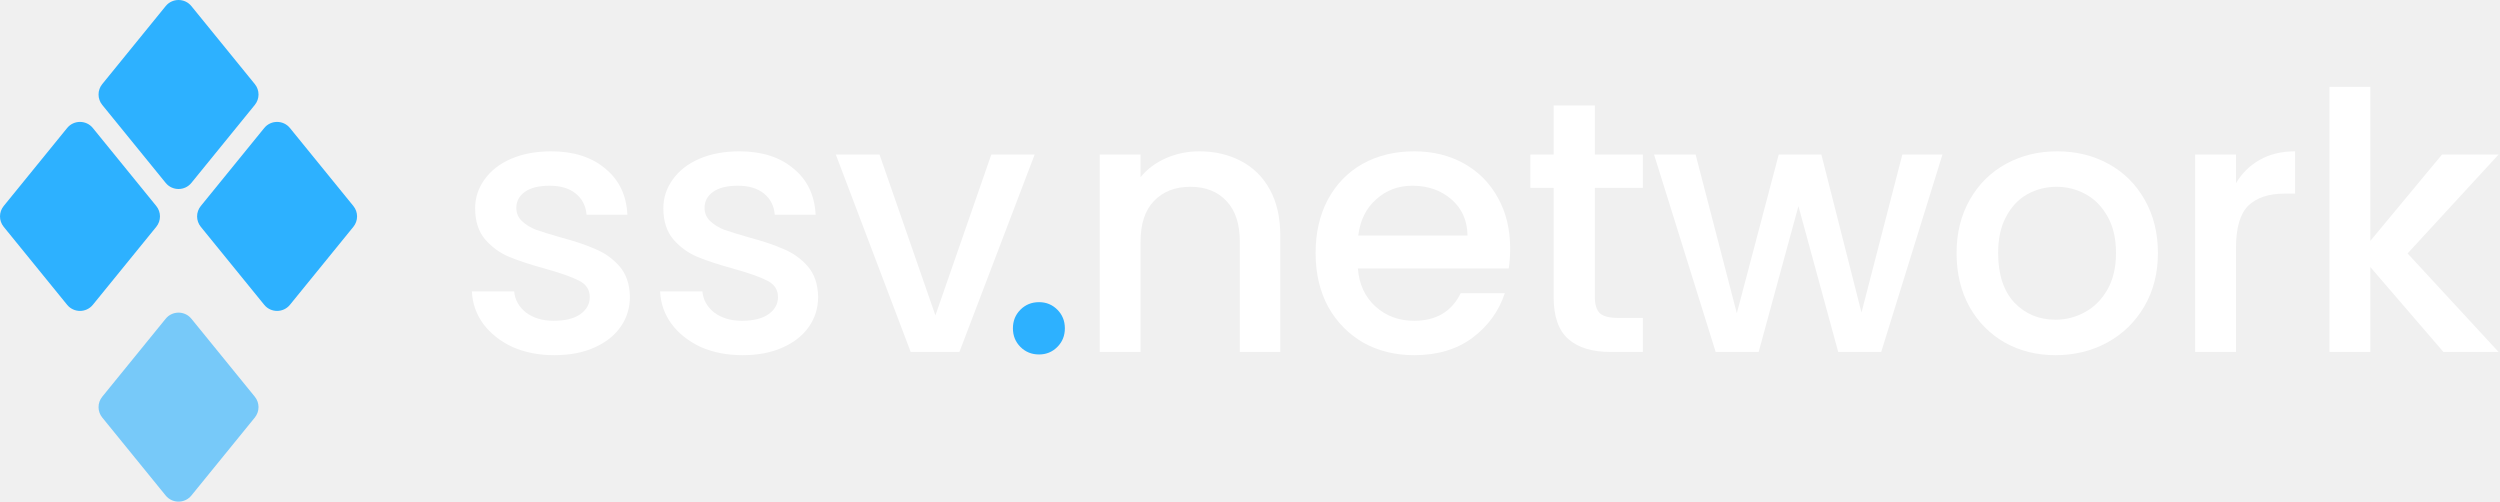
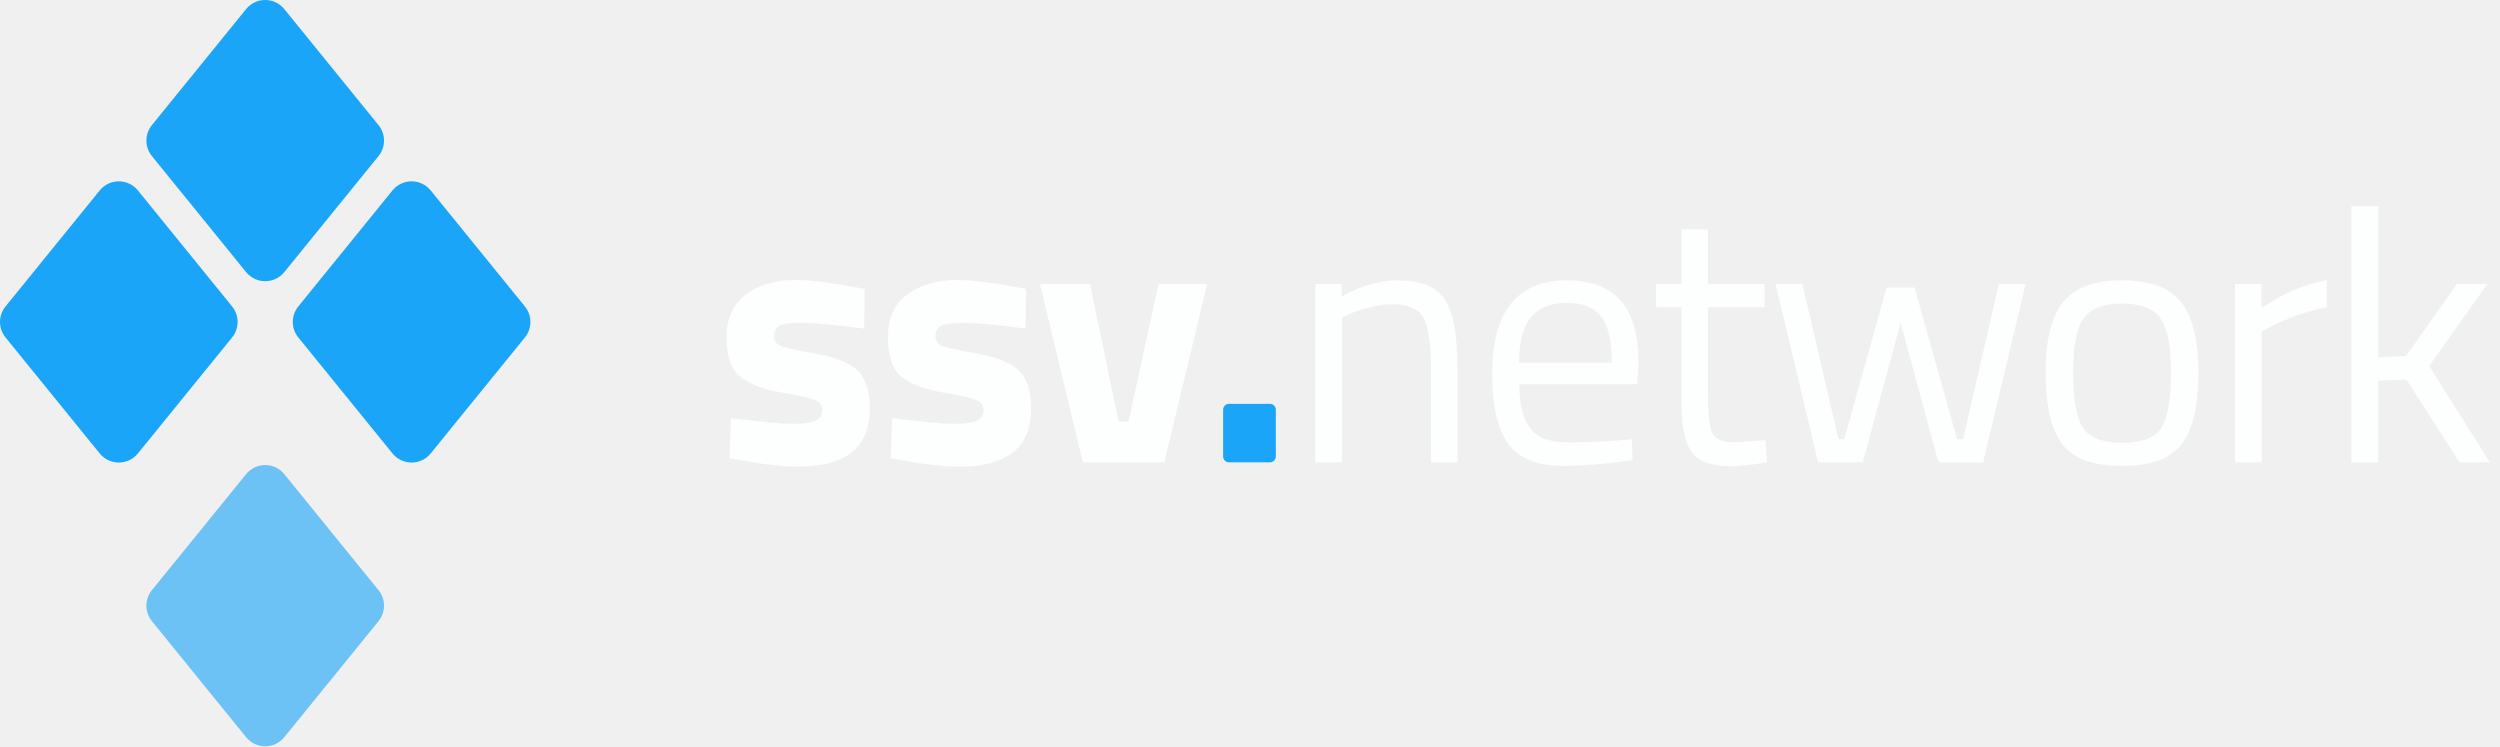
- <svg xmlns="http://www.w3.org/2000/svg" width="1584" height="318" viewBox="0 0 1584 318" fill="none">
-   <path opacity="0.62" d="M64.782 251.363L104.971 201.95C109.168 196.79 117.067 196.79 121.263 201.95L161.453 251.363C164.579 255.209 164.579 260.704 161.453 264.549L121.263 313.963C117.067 319.122 109.168 319.122 104.971 313.963L64.782 264.549C61.656 260.704 61.656 255.209 64.782 251.363Z" fill="#2DB1FF" />
-   <path d="M127.224 130.526L167.413 81.112C171.61 75.953 179.509 75.953 183.705 81.112L223.895 130.526C227.021 134.371 227.021 139.866 223.895 143.712L183.705 193.126C179.509 198.285 171.61 198.285 167.413 193.126L127.224 143.712C124.098 139.866 124.098 134.371 127.224 130.526Z" fill="#2DB1FF" />
-   <path d="M2.345 130.526L42.534 81.112C46.73 75.953 54.63 75.953 58.826 81.112L99.015 130.526C102.141 134.371 102.141 139.866 99.015 143.712L58.826 193.126C54.63 198.285 46.73 198.285 42.534 193.126L2.345 143.712C-0.782 139.866 -0.782 134.371 2.345 130.526Z" fill="#2DB1FF" />
-   <path d="M64.782 53.289L104.971 3.869C109.168 -1.29 117.067 -1.29 121.263 3.869L161.453 53.283C164.579 57.129 164.579 62.624 161.453 66.469L121.263 115.883C117.067 121.042 109.168 121.042 104.971 115.883L64.782 66.475C61.656 62.63 61.656 57.129 64.782 53.289Z" fill="#2DB1FF" />
-   <path d="M1525.45 160.575L1583.1 223H1548.15L1501.84 169.201V223H1475.96V55.02H1501.84V152.63L1547.24 97.923H1583.1L1525.45 160.575Z" fill="white" />
-   <path d="M1416.72 116.083C1420.5 109.727 1425.5 104.809 1431.7 101.328C1438.06 97.696 1445.55 95.88 1454.17 95.88V122.666H1447.59C1437.45 122.666 1429.73 125.239 1424.44 130.384C1419.29 135.529 1416.72 144.458 1416.72 157.17V223H1390.84V97.923H1416.72V116.083Z" fill="white" />
-   <path d="M1302.34 225.043C1290.53 225.043 1279.86 222.395 1270.33 217.098C1260.79 211.65 1253.3 204.083 1247.86 194.398C1242.41 184.561 1239.68 173.211 1239.68 160.348C1239.68 147.636 1242.48 136.362 1248.08 126.525C1253.68 116.688 1261.32 109.122 1271.01 103.825C1280.69 98.528 1291.52 95.88 1303.47 95.88C1315.43 95.88 1326.25 98.528 1335.93 103.825C1345.62 109.122 1353.26 116.688 1358.86 126.525C1364.46 136.362 1367.26 147.636 1367.26 160.348C1367.26 173.06 1364.38 184.334 1358.63 194.171C1352.88 204.008 1345.01 211.65 1335.02 217.098C1325.19 222.395 1314.29 225.043 1302.34 225.043ZM1302.34 202.57C1308.99 202.57 1315.2 200.981 1320.95 197.803C1326.85 194.625 1331.62 189.858 1335.25 183.502C1338.88 177.146 1340.7 169.428 1340.7 160.348C1340.7 151.268 1338.96 143.626 1335.48 137.421C1332 131.065 1327.38 126.298 1321.63 123.12C1315.88 119.942 1309.68 118.353 1303.02 118.353C1296.36 118.353 1290.15 119.942 1284.4 123.12C1278.8 126.298 1274.34 131.065 1271.01 137.421C1267.68 143.626 1266.02 151.268 1266.02 160.348C1266.02 173.817 1269.42 184.259 1276.23 191.674C1283.19 198.938 1291.89 202.57 1302.34 202.57Z" fill="white" />
-   <path d="M1230.74 97.923L1191.93 223H1164.69L1139.49 130.611L1114.29 223H1087.05L1048.01 97.923H1074.34L1100.45 198.484L1127 97.923H1154.02L1179.44 198.03L1205.32 97.923H1230.74Z" fill="white" />
-   <path d="M1010.49 119.034V188.269C1010.49 192.96 1011.55 196.365 1013.67 198.484C1015.94 200.451 1019.73 201.435 1025.02 201.435H1040.91V223H1020.48C1008.83 223 999.901 220.276 993.697 214.828C987.492 209.38 984.39 200.527 984.39 188.269V119.034H969.635V97.923H984.39V66.824H1010.49V97.923H1040.91V119.034H1010.49Z" fill="white" />
-   <path d="M956.837 157.397C956.837 162.088 956.535 166.326 955.929 170.109H860.362C861.119 180.097 864.827 188.118 871.485 194.171C878.144 200.224 886.316 203.251 896.001 203.251C909.924 203.251 919.76 197.425 925.511 185.772H953.432C949.649 197.273 942.763 206.732 932.775 214.147C922.939 221.411 910.68 225.043 896.001 225.043C884.046 225.043 873.301 222.395 863.767 217.098C854.385 211.65 846.969 204.083 841.521 194.398C836.225 184.561 833.576 173.211 833.576 160.348C833.576 147.485 836.149 136.21 841.294 126.525C846.591 116.688 853.931 109.122 863.313 103.825C872.847 98.528 883.743 95.88 896.001 95.88C907.805 95.88 918.323 98.453 927.554 103.598C936.786 108.743 943.974 116.007 949.119 125.39C954.265 134.621 956.837 145.29 956.837 157.397ZM929.824 149.225C929.673 139.691 926.268 132.049 919.609 126.298C912.951 120.547 904.703 117.672 894.866 117.672C885.938 117.672 878.295 120.547 871.939 126.298C865.583 131.897 861.8 139.54 860.589 149.225H929.824Z" fill="white" />
-   <path d="M759.891 95.88C769.728 95.88 778.505 97.923 786.223 102.009C794.093 106.095 800.221 112.148 804.61 120.169C808.999 128.19 811.193 137.875 811.193 149.225V223H785.542V153.084C785.542 141.885 782.742 133.335 777.143 127.433C771.544 121.38 763.901 118.353 754.216 118.353C744.531 118.353 736.813 121.38 731.062 127.433C725.463 133.335 722.663 141.885 722.663 153.084V223H696.785V97.923H722.663V112.224C726.901 107.079 732.273 103.068 738.78 100.193C745.439 97.318 752.476 95.88 759.891 95.88Z" fill="white" />
-   <path d="M658.356 224.589C653.665 224.589 649.73 223 646.552 219.822C643.374 216.644 641.785 212.709 641.785 208.018C641.785 203.327 643.374 199.392 646.552 196.214C649.73 193.036 653.665 191.447 658.356 191.447C662.896 191.447 666.755 193.036 669.933 196.214C673.111 199.392 674.7 203.327 674.7 208.018C674.7 212.709 673.111 216.644 669.933 219.822C666.755 223 662.896 224.589 658.356 224.589Z" fill="#2DB1FF" />
-   <path d="M592.678 199.846L628.09 97.923H655.557L607.887 223H577.015L529.572 97.923H557.266L592.678 199.846Z" fill="white" />
-   <path d="M470.469 225.043C460.632 225.043 451.779 223.303 443.91 219.822C436.192 216.19 430.063 211.347 425.523 205.294C420.983 199.089 418.561 192.204 418.259 184.637H445.045C445.499 189.934 447.996 194.398 452.536 198.03C457.227 201.511 463.053 203.251 470.015 203.251C477.279 203.251 482.878 201.889 486.813 199.165C490.899 196.29 492.942 192.658 492.942 188.269C492.942 183.578 490.672 180.097 486.132 177.827C481.743 175.557 474.706 173.06 465.021 170.336C455.638 167.763 447.996 165.266 442.094 162.845C436.192 160.424 431.046 156.716 426.658 151.722C422.42 146.728 420.302 140.145 420.302 131.973C420.302 125.314 422.269 119.261 426.204 113.813C430.138 108.214 435.738 103.825 443.002 100.647C450.417 97.469 458.892 95.88 468.426 95.88C482.651 95.88 494.077 99.512 502.703 106.776C511.48 113.889 516.171 123.65 516.777 136.059H490.899C490.445 130.46 488.175 125.995 484.089 122.666C480.003 119.337 474.479 117.672 467.518 117.672C460.708 117.672 455.487 118.958 451.855 121.531C448.223 124.104 446.407 127.509 446.407 131.746C446.407 135.075 447.617 137.875 450.039 140.145C452.46 142.415 455.411 144.231 458.892 145.593C462.372 146.804 467.518 148.393 474.328 150.36C483.408 152.781 490.823 155.278 496.574 157.851C502.476 160.272 507.545 163.904 511.783 168.747C516.02 173.59 518.214 180.021 518.366 188.042C518.366 195.155 516.398 201.511 512.464 207.11C508.529 212.709 502.93 217.098 495.666 220.276C488.553 223.454 480.154 225.043 470.469 225.043Z" fill="white" />
-   <path d="M351.21 225.043C341.373 225.043 332.52 223.303 324.651 219.822C316.933 216.19 310.804 211.347 306.264 205.294C301.724 199.089 299.303 192.204 299 184.637H325.786C326.24 189.934 328.737 194.398 333.277 198.03C337.968 201.511 343.795 203.251 350.756 203.251C358.02 203.251 363.619 201.889 367.554 199.165C371.64 196.29 373.683 192.658 373.683 188.269C373.683 183.578 371.413 180.097 366.873 177.827C362.484 175.557 355.447 173.06 345.762 170.336C336.379 167.763 328.737 165.266 322.835 162.845C316.933 160.424 311.788 156.716 307.399 151.722C303.162 146.728 301.043 140.145 301.043 131.973C301.043 125.314 303.01 119.261 306.945 113.813C310.88 108.214 316.479 103.825 323.743 100.647C331.158 97.469 339.633 95.88 349.167 95.88C363.392 95.88 374.818 99.512 383.444 106.776C392.221 113.889 396.913 123.65 397.518 136.059H371.64C371.186 130.46 368.916 125.995 364.83 122.666C360.744 119.337 355.22 117.672 348.259 117.672C341.449 117.672 336.228 118.958 332.596 121.531C328.964 124.104 327.148 127.509 327.148 131.746C327.148 135.075 328.359 137.875 330.78 140.145C333.201 142.415 336.152 144.231 339.633 145.593C343.114 146.804 348.259 148.393 355.069 150.36C364.149 152.781 371.564 155.278 377.315 157.851C383.217 160.272 388.287 163.904 392.524 168.747C396.761 173.59 398.956 180.021 399.107 188.042C399.107 195.155 397.14 201.511 393.205 207.11C389.27 212.709 383.671 217.098 376.407 220.276C369.294 223.454 360.895 225.043 351.21 225.043Z" fill="white" />
+ <svg xmlns="http://www.w3.org/2000/svg" width="134" height="40" viewBox="0 0 134 40" fill="none">
+   <path opacity=".62" d="m8.141 31.634 5.05-6.219c.528-.65 1.52-.65 2.048 0l5.05 6.219a1.316 1.316 0 0 1 0 1.66l-5.05 6.219c-.528.65-1.52.65-2.048 0l-5.05-6.22a1.316 1.316 0 0 1 0-1.659z" fill="#1BA5F8" />
+   <path d="m15.987 16.427 5.05-6.22c.529-.65 1.52-.65 2.048 0l5.05 6.22a1.316 1.316 0 0 1 0 1.66l-5.05 6.218c-.527.65-1.52.65-2.047 0l-5.05-6.219a1.316 1.316 0 0 1 0-1.66zM.295 16.427l5.05-6.22c.528-.65 1.52-.65 2.047 0l5.05 6.22a1.316 1.316 0 0 1 0 1.66l-5.05 6.218c-.527.65-1.52.65-2.047 0l-5.05-6.219a1.316 1.316 0 0 1 0-1.66zM8.141 6.706l5.05-6.219c.528-.65 1.52-.65 2.048 0l5.05 6.22a1.316 1.316 0 0 1 0 1.659l-5.05 6.219c-.528.65-1.52.65-2.048 0l-5.05-6.22a1.316 1.316 0 0 1 0-1.659z" fill="#1BA5F8" />
+   <path d="M46.315 17.609c-1.583-.204-2.694-.306-3.332-.306-.625 0-1.034.057-1.225.172-.179.115-.268.3-.268.555 0 .242.121.414.364.516.255.09.893.23 1.914.421 1.034.178 1.768.478 2.202.899.434.42.65 1.103.65 2.047 0 2.065-1.282 3.098-3.847 3.098-.843 0-1.864-.115-3.064-.344l-.612-.115.076-2.142c1.583.204 2.68.306 3.293.306.626 0 1.047-.058 1.264-.172.23-.128.345-.313.345-.555 0-.242-.122-.42-.364-.536-.23-.114-.843-.255-1.838-.42-.983-.166-1.717-.447-2.202-.842-.485-.395-.727-1.096-.727-2.104 0-1.02.344-1.785 1.033-2.295.69-.523 1.577-.784 2.662-.784.753 0 1.78.12 3.082.363l.632.115-.038 2.123zM54.962 17.609c-1.583-.204-2.693-.306-3.331-.306-.626 0-1.034.057-1.225.172-.18.115-.268.3-.268.555 0 .242.12.414.363.516.256.09.894.23 1.915.421 1.034.178 1.768.478 2.202.899.433.42.65 1.103.65 2.047 0 2.065-1.282 3.098-3.848 3.098-.842 0-1.863-.115-3.063-.344l-.613-.115.077-2.142c1.583.204 2.68.306 3.293.306.625 0 1.047-.058 1.264-.172.23-.128.344-.313.344-.555 0-.242-.121-.42-.364-.536-.23-.114-.842-.255-1.838-.42-.982-.166-1.716-.447-2.201-.842-.485-.395-.728-1.096-.728-2.104 0-1.02.345-1.785 1.034-2.295.69-.523 1.576-.784 2.661-.784.753 0 1.78.12 3.083.363l.631.115-.038 2.123zM55.743 15.218h2.68l1.532 7.383h.536l1.608-7.383h2.604l-2.297 9.564H58.04l-2.298-9.564zM71.936 24.782H70.5v-9.564h1.417v.67c1.034-.574 2.023-.861 2.968-.861 1.276 0 2.131.344 2.565 1.033.447.688.67 1.912.67 3.672v5.05h-1.417V19.77c0-1.326-.134-2.231-.402-2.716-.255-.497-.81-.746-1.665-.746-.409 0-.843.064-1.302.192-.447.114-.792.23-1.034.344l-.364.172v7.766zM86.91 23.596l.555-.058.038 1.129c-1.455.204-2.7.306-3.733.306-1.378 0-2.355-.395-2.93-1.186-.574-.803-.86-2.047-.86-3.73 0-3.353 1.333-5.03 4-5.03 1.29 0 2.253.363 2.892 1.09.638.714.957 1.843.957 3.386l-.077 1.09h-6.318c0 1.058.192 1.842.575 2.352.383.51 1.046.765 1.99.765.958 0 1.928-.038 2.91-.114zm-.517-4.15c0-1.174-.192-2.003-.574-2.487-.37-.485-.983-.727-1.838-.727-.843 0-1.48.255-1.915.765-.421.51-.638 1.326-.65 2.448h4.977zM94.586 16.461h-3.044v4.572c0 1.096.077 1.817.23 2.161.166.344.549.517 1.149.517l1.704-.115.095 1.186c-.855.14-1.506.21-1.953.21-.995 0-1.684-.242-2.067-.727-.383-.484-.575-1.409-.575-2.773v-5.03h-1.359v-1.244h1.36v-2.926h1.416v2.926h3.044v1.243zM95.172 15.218h1.436l1.933 8.32h.307l2.278-8.129h1.493l2.279 8.13h.325l1.915-8.32h1.436l-2.279 9.563h-2.393l-2.029-7.48-2.03 7.48H97.45l-2.278-9.564zM109.643 19.98c0-1.746.312-3.009.938-3.787.625-.777 1.678-1.166 3.159-1.166 1.493 0 2.546.389 3.159 1.167.625.777.938 2.04.938 3.787 0 1.747-.294 3.015-.881 3.806-.587.79-1.659 1.186-3.216 1.186-1.557 0-2.63-.395-3.217-1.186-.587-.79-.88-2.06-.88-3.806zm1.474-.018c0 1.39.166 2.365.498 2.926.344.561 1.053.842 2.125.842 1.085 0 1.793-.274 2.125-.823.332-.56.498-1.543.498-2.945 0-1.403-.185-2.366-.556-2.889-.37-.535-1.059-.803-2.067-.803-.996 0-1.685.268-2.068.803-.37.523-.555 1.486-.555 2.889zM119.796 24.782v-9.564h1.417v1.3c1.11-.764 2.278-1.268 3.503-1.51v1.453c-.536.102-1.098.262-1.685.479-.574.216-1.014.407-1.321.573l-.478.249v7.02h-1.436zM127.467 24.782h-1.436V11.048h1.436v8.11l1.494-.076 2.737-3.864h1.628l-3.121 4.4 3.255 5.164h-1.627l-2.853-4.438-1.513.057v4.38z" fill="#FDFEFE" />
+   <path d="M65.56 21.96c0-.174.14-.314.313-.314h2.197c.174 0 .314.14.314.314v2.508c0 .173-.14.314-.314.314h-2.197a.314.314 0 0 1-.313-.314V21.96z" fill="#1BA5F8" />
</svg>
